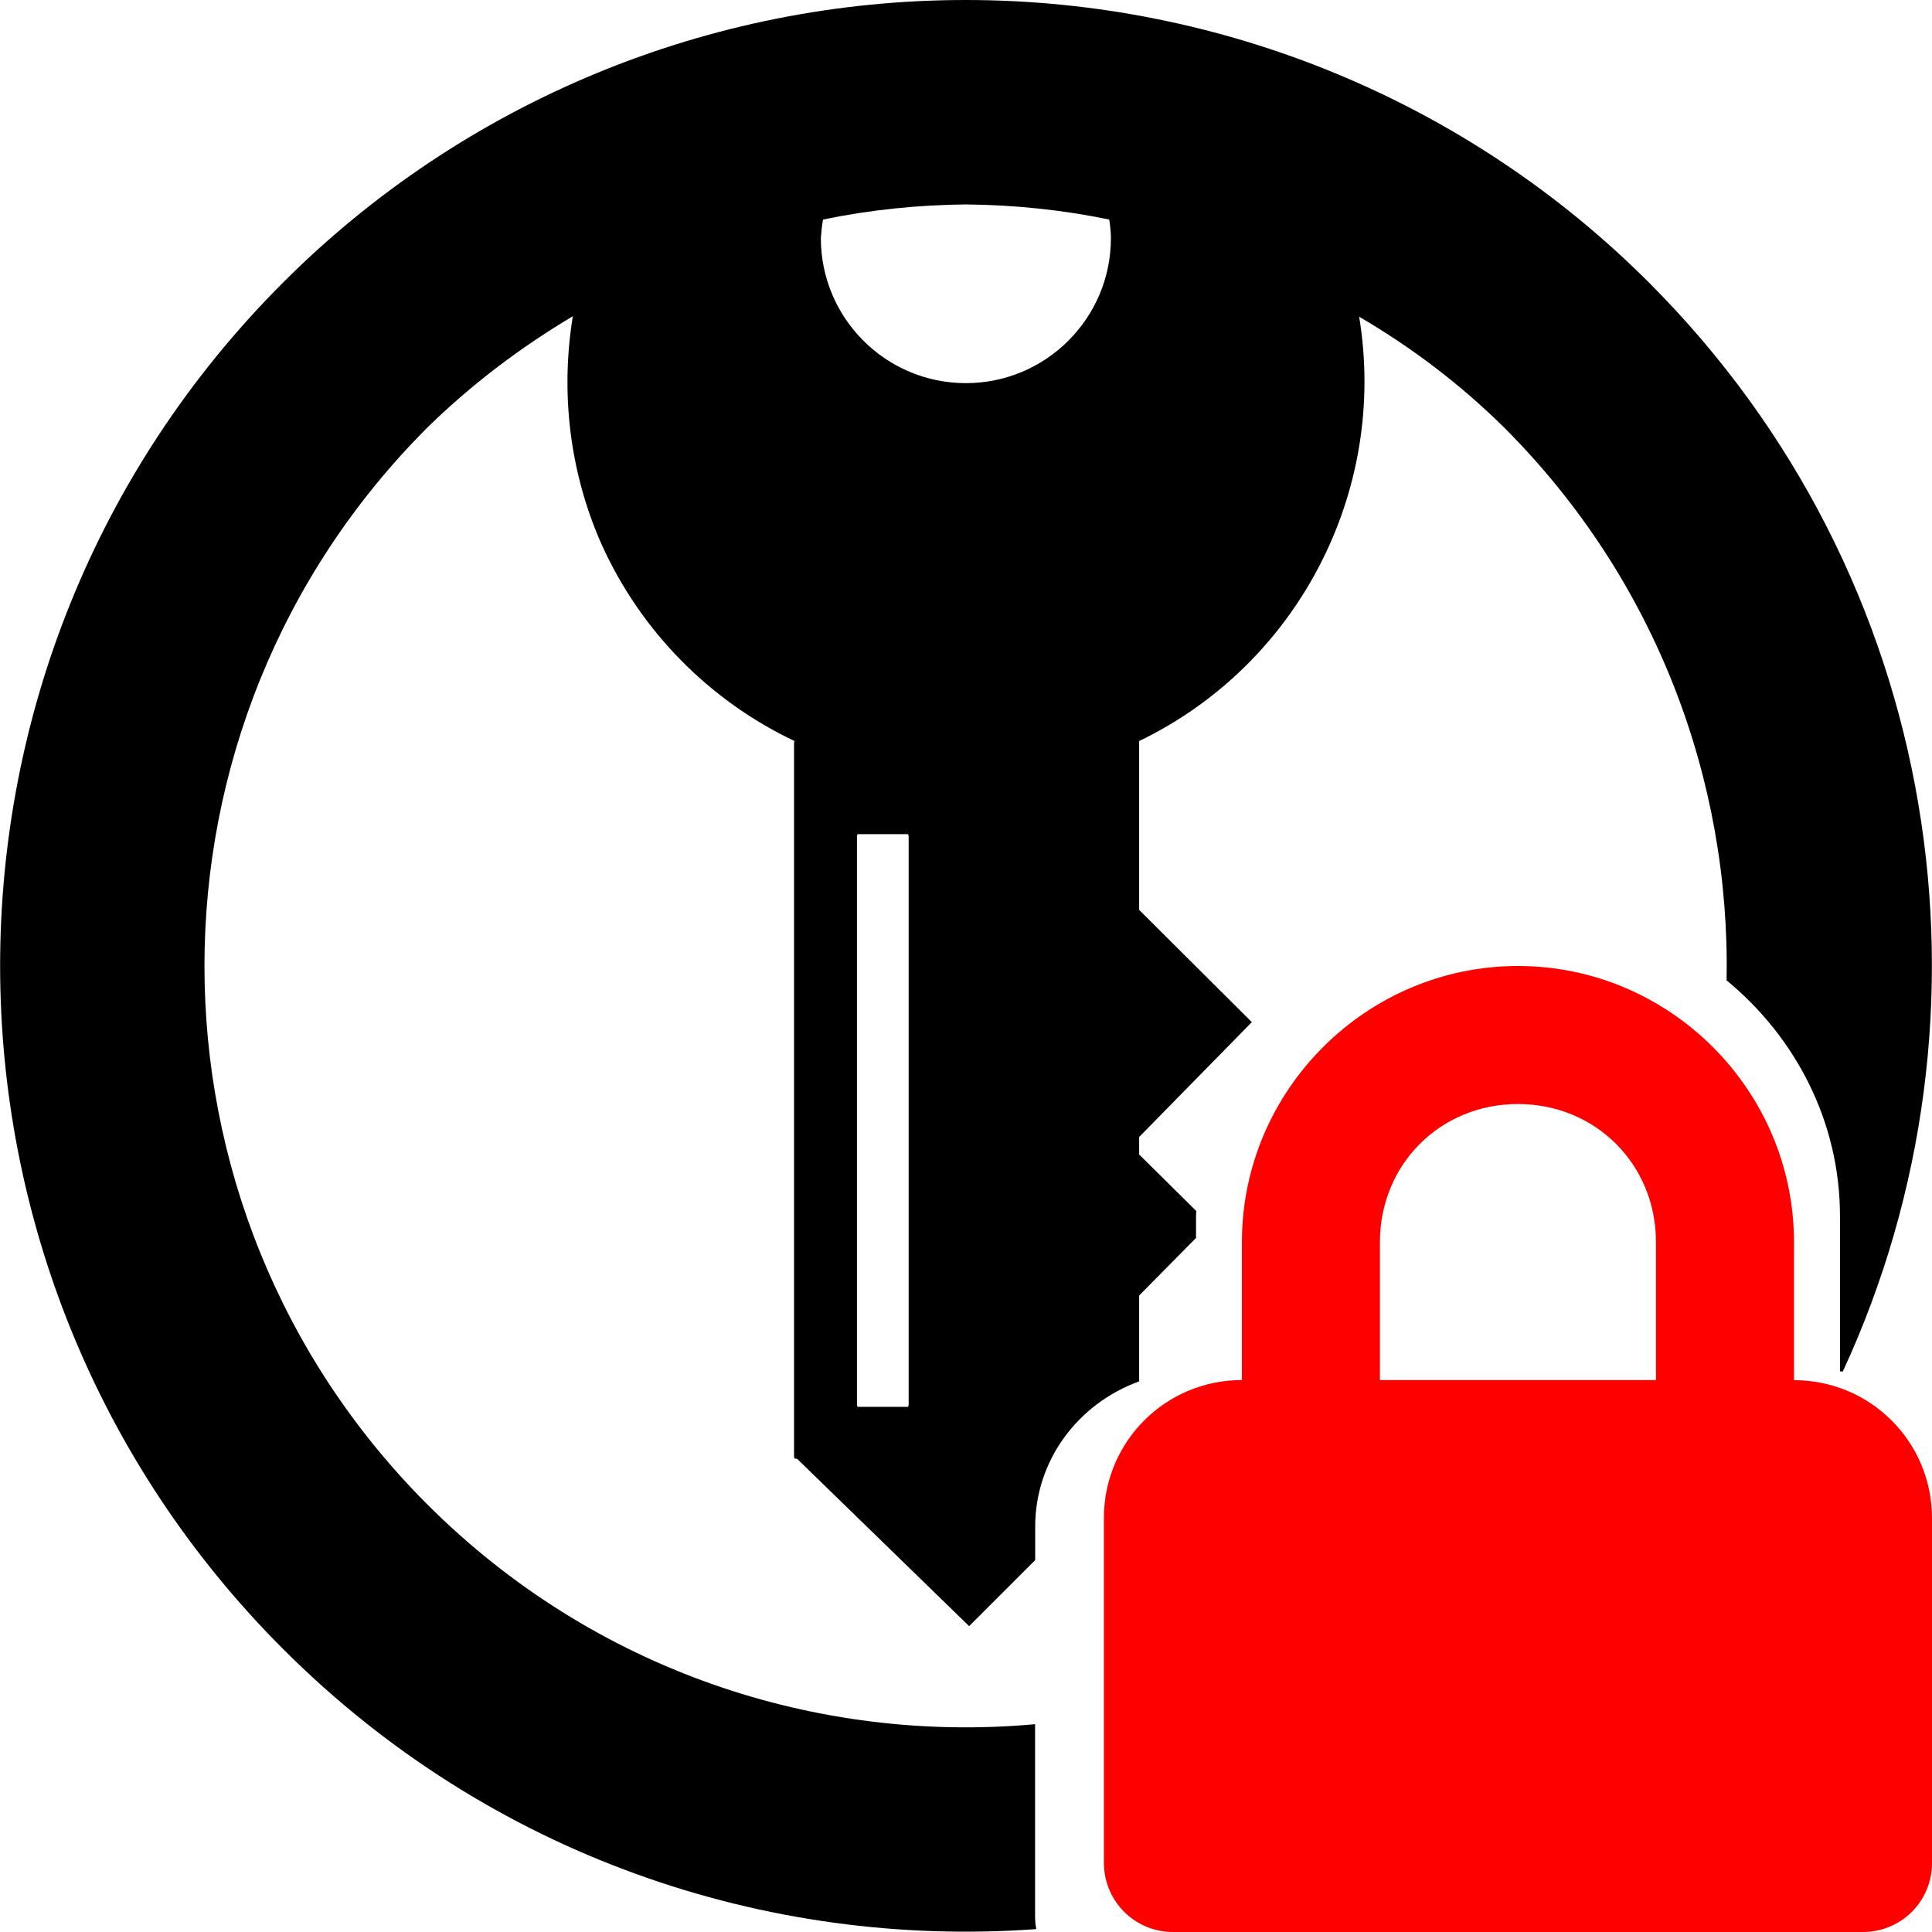
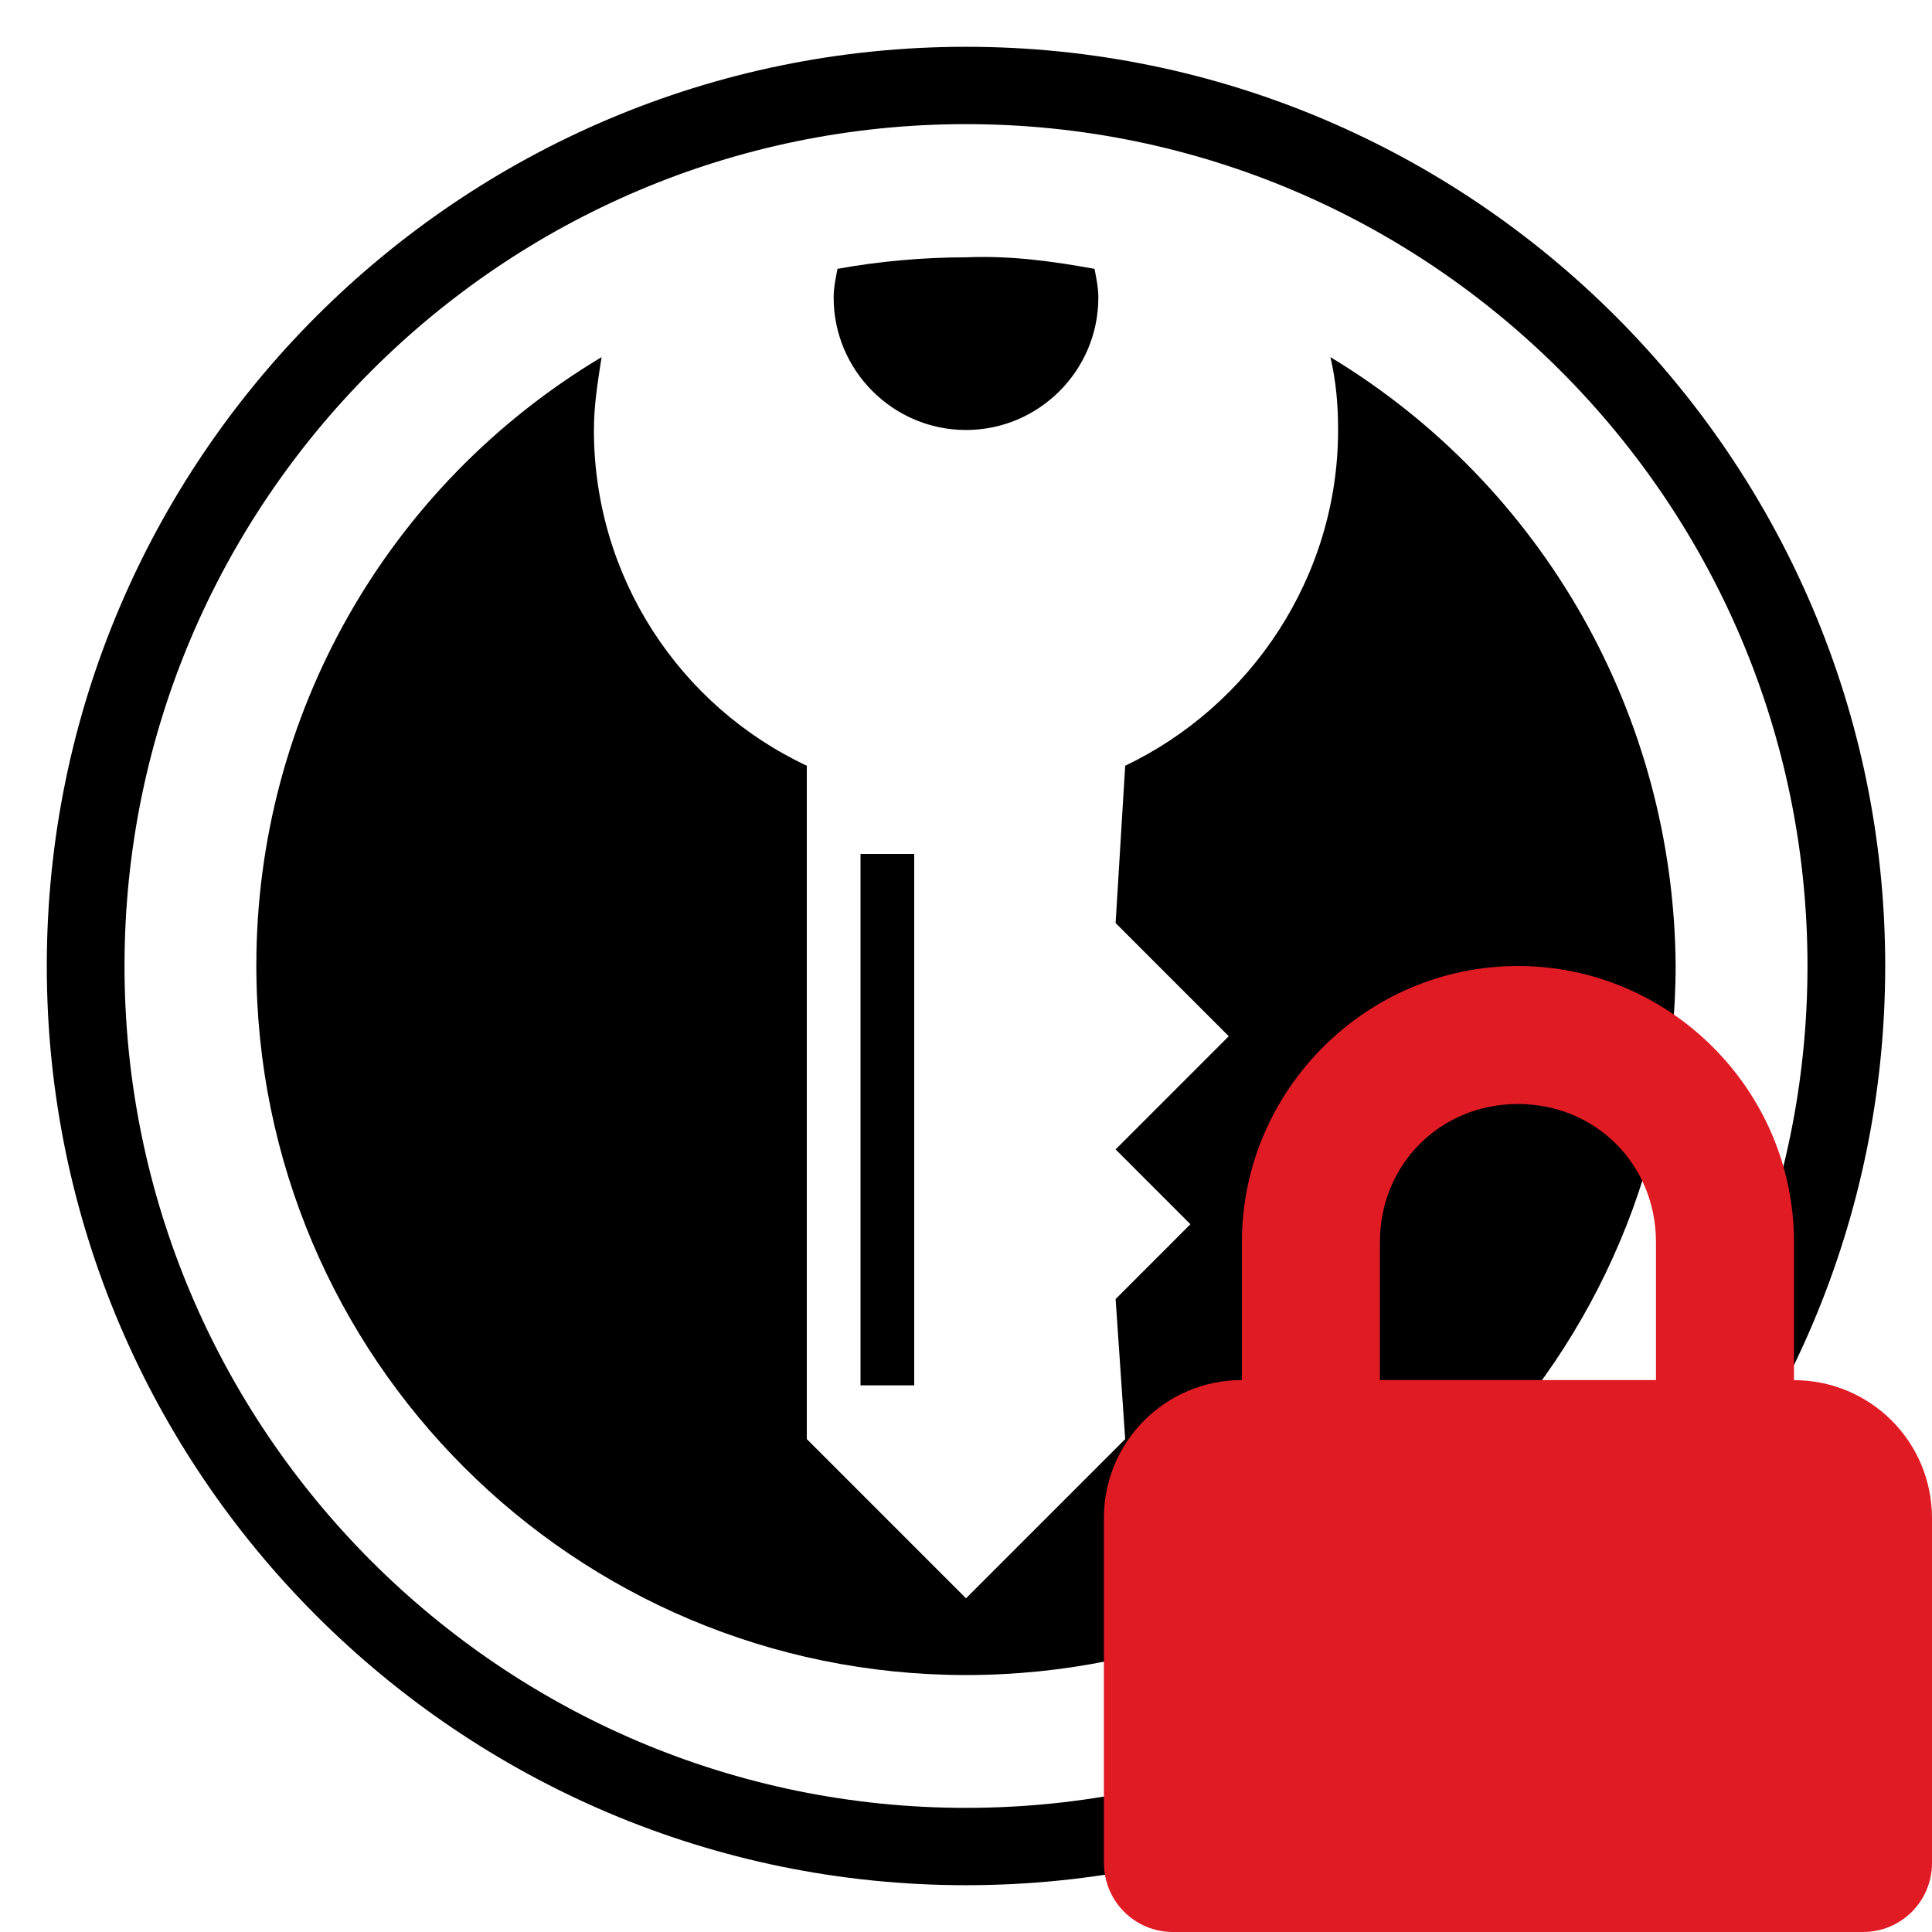
- <svg xmlns="http://www.w3.org/2000/svg" height="16px" viewBox="0 0 16 16" width="16px" version="1.1" id="svg5">
-   <defs id="defs5">
-     <clipPath id="d-5">
-       <rect height="152" width="192" id="rect3-4" x="0" y="0" />
-     </clipPath>
-     <mask id="c-7">
-       <g filter="url(#b)" id="g2-4" style="filter:url(#b-3)">
-         <rect fill-opacity="0.1" height="16" width="16" id="rect2-4" x="0" y="0" />
-       </g>
-     </mask>
-     <filter id="b-3" height="1" width="1" x="0" y="0">
-       <feColorMatrix in="SourceGraphic" type="matrix" values="0 0 0 0 1 0 0 0 0 1 0 0 0 0 1 0 0 0 1 0" id="feColorMatrix1-0" />
-     </filter>
-   </defs>
-   <clipPath id="a">
-     <rect height="152" width="192" id="rect1" />
-   </clipPath>
-   <filter id="b" height="1" width="1" x="0" y="0">
-     <feColorMatrix in="SourceGraphic" type="matrix" values="0 0 0 0 1 0 0 0 0 1 0 0 0 0 1 0 0 0 1 0" id="feColorMatrix1" />
-   </filter>
-   <mask id="c">
-     <g filter="url(#b)" id="g2">
-       <rect fill-opacity="0.1" height="16" width="16" id="rect2" />
-     </g>
-   </mask>
-   <clipPath id="d">
-     <rect height="152" width="192" id="rect3" />
-   </clipPath>
-   <g clip-path="url(#d-5)" mask="url(#c-7)" transform="translate(-161,-7)" id="g4">
-     <path d="m 72.113,33.383 c -25.691,0 -46.52,20.828 -46.52,46.52 0.008,0.336 0.02,0.672 0.035,1.008 0.391,-25.398 21.082,-45.789 46.484,-45.805 25.289,0.012 45.937,20.227 46.484,45.512 0.016,-0.238 0.027,-0.477 0.035,-0.715 0,-25.691 -20.828,-46.52 -46.52,-46.52 z m 0,0" id="path3" />
+ <svg xmlns="http://www.w3.org/2000/svg" height="16px" viewBox="0 0 16 16" width="16px" version="1.1" id="svg6">
+   <defs id="defs6" />
+   <g id="g1" transform="scale(0.125)" fill="#000000">
+     <rect id="rect1" x="57.011" y="56.577" width="3.558" height="35.206" />
+     <path id="path1" d="m64,28.488c4.829,0,8.768-3.94,8.768-8.77,0-.635-.127-1.271-.254-1.906-2.796-.508-5.591-.89-8.514-.763-2.796,0-5.718.254-8.514.763-.127.635-.254,1.271-.254,1.906,0,4.83,3.939,8.77,8.768,8.77Z" />
+     <path id="path2" d="m88.144,23.659c.381,1.652.508,3.178.508,4.83,0,9.787-5.845,18.302-14.105,22.242l-.635,10.422,7.497,7.499-7.497,7.499,4.956,4.957-4.956,4.957.635,9.278-10.547,10.549-10.547-10.549v-44.611c-8.387-3.94-14.105-12.456-14.105-22.242,0-1.652.254-3.178.508-4.83-14.232,8.515-22.873,23.767-22.873,40.29,0,26.055,21.094,47.026,47.016,47.026,26.05,0,47.016-21.098,47.016-47.026-.127-16.523-8.768-31.774-22.873-40.29Z" />
+     <path id="path3" d="m64,3.1C30.419,3.1,3.1,30.42,3.1,64s27.32,60.9,60.9,60.9,60.9-27.32,60.9-60.9S97.581,3.1,64,3.1Zm0,116.676c-30.741,0-55.751-25.021-55.751-55.776S33.259,8.224,64,8.224s55.751,25.021,55.751,55.776-25.01,55.776-55.751,55.776Z" />
  </g>
-   <path id="path4" style="fill:#000000;stroke-width:1.035" d="M 7.998,0 C 5.876,0 3.843,0.84 2.344,2.34 c -3.124,3.125 -3.124,8.191 0,11.316 1.71,1.711 4.002,2.483 6.238,2.32 -0.008,-0.039 -0.01,-0.078 -0.01,-0.119 V 15.215 14.572 14.279 C 6.773,14.443 4.916,13.836 3.539,12.459 1.078,9.997 1.078,6.003 3.539,3.541 3.903,3.185 4.308,2.878 4.744,2.619 4.639,3.258 4.72,3.918 4.982,4.508 c 0.323,0.716 0.89,1.293 1.598,1.629 0,0.004 -0.004,0.008 -0.004,0.012 v 5.91 c 0,0.012 0.004,0.021 0.008,0.021 h 0.016 l 1.426,1.387 0.547,-0.547 v -0.277 c 0,-0.552 0.357,-1.02 0.861,-1.203 v -0.711 l 0.471,-0.477 v -0.18 c 0,-0.014 0.002,-0.029 0.002,-0.043 L 9.434,9.561 V 9.416 L 10.367,8.465 9.434,7.535 V 6.148 6.137 C 10.751,5.502 11.494,4.066 11.256,2.623 c 0.437,0.255 0.841,0.562 1.201,0.918 1.261,1.261 1.873,2.925 1.842,4.578 0.574,0.473 0.939,1.174 0.939,1.953 v 1.285 c 0.008,0 0.016,0.002 0.023,0.002 C 16.63,8.401 16.095,4.779 13.656,2.34 12.157,0.84 10.12,0 7.998,0 Z m 0,1.693 c 0.4,0.004 0.795,0.044 1.188,0.125 0.008,0.053 0.014,0.102 0.014,0.154 0,0.663 -0.538,1.201 -1.201,1.201 -0.663,0 -1.201,-0.538 -1.201,-1.201 0.004,-0.053 0.009,-0.106 0.018,-0.154 0.392,-0.081 0.787,-0.121 1.184,-0.125 z M 7.105,6.908 h 0.412 c 0.004,0 0.008,0.01 0.008,0.018 v 4.705 c 0,0.012 -0.004,0.02 -0.008,0.02 H 7.105 c -0.004,0 -0.008,-0.007 -0.008,-0.02 V 6.926 c 0,-0.008 0.004,-0.018 0.008,-0.018 z" />
  <rect id="rect284599" width="16" height="16" x="12" y="6" style="fill:none" />
-   <path id="path313222" style="fill:#ff0000;fill-opacity:1;fill-rule:nonzero;stroke-width:0.571" d="m 12.571,8 c -1.256,0 -2.286,1.029 -2.286,2.286 v 1.143 c -0.633,0 -1.143,0.51 -1.143,1.143 v 1.714 0.571 0.571 C 9.143,15.745 9.398,16 9.714,16 h 5.714 C 15.745,16 16,15.745 16,15.429 v -0.571 -0.571 -1.714 c 0,-0.633 -0.51,-1.143 -1.143,-1.143 V 10.286 C 14.857,9.029 13.828,8 12.571,8 Z m 0,1.143 c 0.643,0 1.143,0.5 1.143,1.143 v 1.143 h -2.286 v -1.143 c 0,-0.643 0.5,-1.143 1.143,-1.143 z" />
+   <path id="path313222" class="error" style="fill:#e01b24;fill-opacity:1;fill-rule:nonzero;stroke-width:0.571" d="m 12.571,8 c -1.256,0 -2.286,1.029 -2.286,2.286 v 1.143 c -0.633,0 -1.143,0.51 -1.143,1.143 v 1.714 0.571 0.571 C 9.143,15.745 9.398,16 9.714,16 h 5.714 C 15.745,16 16,15.745 16,15.429 v -0.571 -0.571 -1.714 c 0,-0.633 -0.51,-1.143 -1.143,-1.143 V 10.286 C 14.857,9.029 13.828,8 12.571,8 Z m 0,1.143 c 0.643,0 1.143,0.5 1.143,1.143 v 1.143 h -2.286 v -1.143 c 0,-0.643 0.5,-1.143 1.143,-1.143 z" />
</svg>
